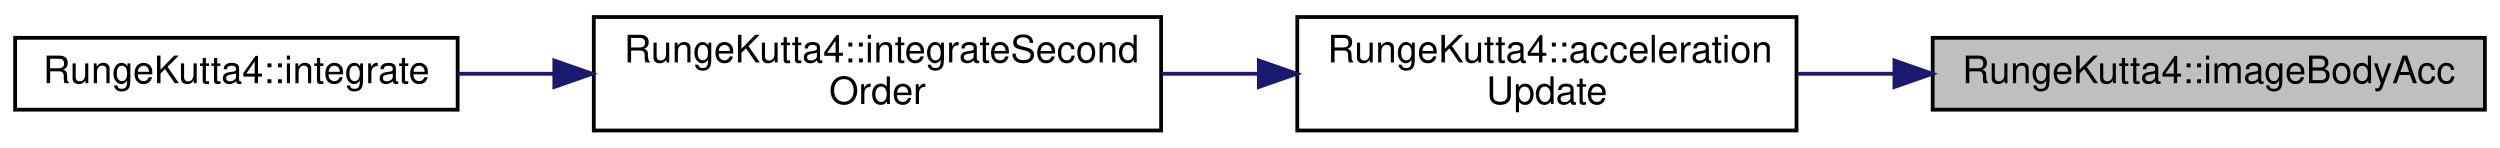
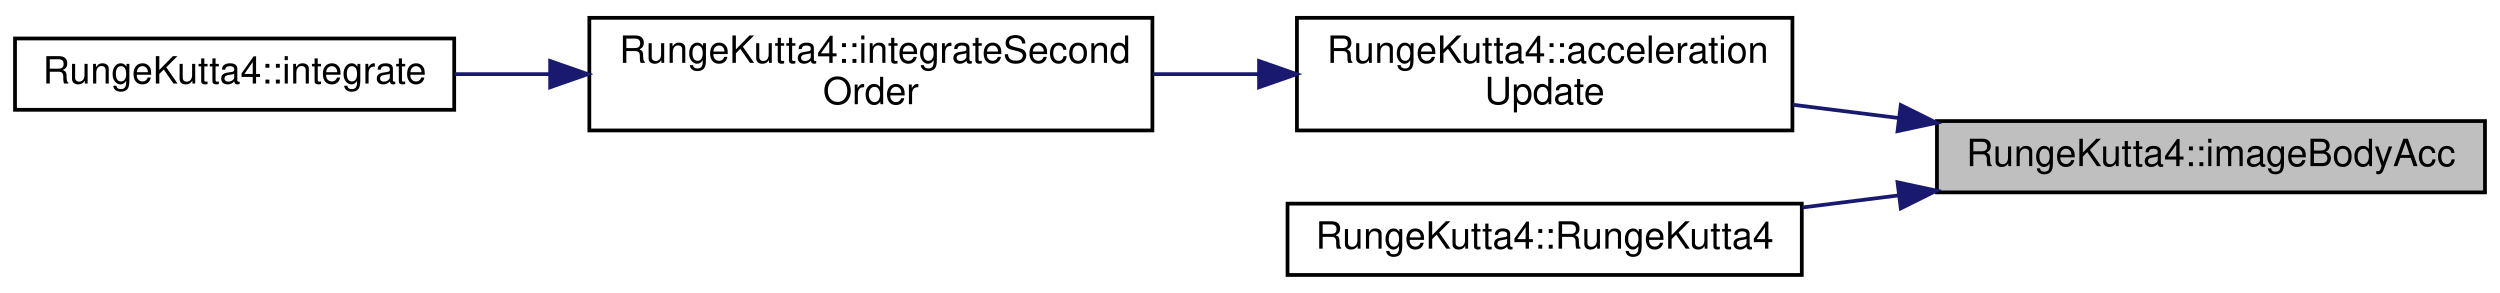
- <svg xmlns="http://www.w3.org/2000/svg" xmlns:xlink="http://www.w3.org/1999/xlink" width="661pt" height="39pt" viewBox="0.00 0.00 661.00 39.00">
-   <g id="graph0" class="graph" transform="scale(1 1) rotate(0) translate(4 35)">
+ <svg xmlns="http://www.w3.org/2000/svg" xmlns:xlink="http://www.w3.org/1999/xlink" width="666pt" height="78pt" viewBox="0.00 0.00 666.00 77.50">
+   <g id="graph0" class="graph" transform="scale(1 1) rotate(0) translate(4 73.5)">
    <g id="node1" class="node">
      <g id="a_node1">
        <a xlink:title="Replaces 2nd 1/2 of body acceleration D.o.F. with image of 1st 1/2 assuming the reflection plane is .">
-           <polygon fill="#bfbfbf" stroke="black" points="507,-6 507,-25 653,-25 653,-6 507,-6" />
-           <text text-anchor="middle" x="580" y="-13" font-family="Helvetica,sans-Serif" font-size="10.00">RungeKutta4::imageBodyAcc</text>
+           <polygon fill="#bfbfbf" stroke="black" points="512,-22.5 512,-41.5 658,-41.5 658,-22.5 512,-22.5" />
+           <text text-anchor="middle" x="585" y="-29.5" font-family="Helvetica,sans-Serif" font-size="10.00">RungeKutta4::imageBodyAcc</text>
        </a>
      </g>
    </g>
    <g id="node2" class="node">
      <g id="a_node2">
        <a xlink:href="classRungeKutta4.html#aaa9be7a023f272032338d223d900c4c5" target="_top" xlink:title="Helper function for integrateSecondOrder().">
-           <polygon fill="none" stroke="black" points="339,-0.5 339,-30.5 471,-30.5 471,-0.5 339,-0.5" />
-           <text text-anchor="start" x="347" y="-18.5" font-family="Helvetica,sans-Serif" font-size="10.00">RungeKutta4::acceleration</text>
-           <text text-anchor="middle" x="405" y="-7.5" font-family="Helvetica,sans-Serif" font-size="10.00">Update</text>
+           <polygon fill="none" stroke="black" points="341.5,-39 341.5,-69 473.5,-69 473.5,-39 341.5,-39" />
+           <text text-anchor="start" x="349.5" y="-57" font-family="Helvetica,sans-Serif" font-size="10.00">RungeKutta4::acceleration</text>
+           <text text-anchor="middle" x="407.5" y="-46" font-family="Helvetica,sans-Serif" font-size="10.00">Update</text>
        </a>
      </g>
    </g>
    <g id="edge1" class="edge">
-       <path fill="none" stroke="midnightblue" d="M496.8,-15.5C488.18,-15.5 479.49,-15.5 471.1,-15.5" />
-       <polygon fill="midnightblue" stroke="midnightblue" points="496.89,-19 506.89,-15.5 496.89,-12 496.89,-19" />
+       <path fill="none" stroke="midnightblue" d="M501.69,-42.32C492.27,-43.5 482.76,-44.69 473.61,-45.84" />
+       <polygon fill="midnightblue" stroke="midnightblue" points="502.37,-45.76 511.86,-41.04 501.5,-38.81 502.37,-45.76" />
+     </g>
+     <g id="node5" class="node">
+       <g id="a_node5">
+         <a xlink:href="classRungeKutta4.html#a301c6c8b82c9f0808159aff069aef28e" target="_top" xlink:title="Construct a new runge Kutta4 object.">
+           <polygon fill="none" stroke="black" points="339,-0.5 339,-19.5 476,-19.5 476,-0.5 339,-0.5" />
+           <text text-anchor="middle" x="407.5" y="-7.5" font-family="Helvetica,sans-Serif" font-size="10.00">RungeKutta4::RungeKutta4</text>
+         </a>
+       </g>
+     </g>
+     <g id="edge4" class="edge">
+       <path fill="none" stroke="midnightblue" d="M501.81,-21.7C493.21,-20.62 484.54,-19.53 476.13,-18.48" />
+       <polygon fill="midnightblue" stroke="midnightblue" points="501.5,-25.19 511.86,-22.96 502.37,-18.24 501.5,-25.19" />
    </g>
    <g id="node3" class="node">
      <g id="a_node3">
        <a xlink:href="classRungeKutta4.html#a62b7028de266e35a88e1cd4f8e588fd5" target="_top" xlink:title="2nd order Runge-Kutta 4th order integration. Integrates known acceleration body components into veloc...">
-           <polygon fill="none" stroke="black" points="153,-0.5 153,-30.5 303,-30.5 303,-0.5 153,-0.5" />
-           <text text-anchor="start" x="161" y="-18.5" font-family="Helvetica,sans-Serif" font-size="10.00">RungeKutta4::integrateSecond</text>
-           <text text-anchor="middle" x="228" y="-7.5" font-family="Helvetica,sans-Serif" font-size="10.00">Order</text>
+           <polygon fill="none" stroke="black" points="153,-39 153,-69 303,-69 303,-39 153,-39" />
+           <text text-anchor="start" x="161" y="-57" font-family="Helvetica,sans-Serif" font-size="10.00">RungeKutta4::integrateSecond</text>
+           <text text-anchor="middle" x="228" y="-46" font-family="Helvetica,sans-Serif" font-size="10.00">Order</text>
        </a>
      </g>
    </g>
    <g id="edge2" class="edge">
-       <path fill="none" stroke="midnightblue" d="M328.6,-15.5C320.13,-15.5 311.51,-15.5 303.06,-15.5" />
-       <polygon fill="midnightblue" stroke="midnightblue" points="328.84,-19 338.84,-15.5 328.84,-12 328.84,-19" />
+       <path fill="none" stroke="midnightblue" d="M331.36,-54C322,-54 312.43,-54 303.08,-54" />
+       <polygon fill="midnightblue" stroke="midnightblue" points="331.41,-57.5 341.41,-54 331.41,-50.5 331.41,-57.5" />
    </g>
    <g id="node4" class="node">
      <g id="a_node4">
        <a xlink:href="classRungeKutta4.html#a442be59b7291fd57895e5900ff9dccd8" target="_top" xlink:title="Public function to call internal numerical Runge Kutta integration functions.">
-           <polygon fill="none" stroke="black" points="0,-6 0,-25 117,-25 117,-6 0,-6" />
-           <text text-anchor="middle" x="58.5" y="-13" font-family="Helvetica,sans-Serif" font-size="10.00">RungeKutta4::integrate</text>
+           <polygon fill="none" stroke="black" points="0,-44.5 0,-63.5 117,-63.5 117,-44.5 0,-44.5" />
+           <text text-anchor="middle" x="58.5" y="-51.5" font-family="Helvetica,sans-Serif" font-size="10.00">RungeKutta4::integrate</text>
        </a>
      </g>
    </g>
    <g id="edge3" class="edge">
-       <path fill="none" stroke="midnightblue" d="M142.49,-15.5C133.9,-15.5 125.33,-15.5 117.12,-15.5" />
-       <polygon fill="midnightblue" stroke="midnightblue" points="142.56,-19 152.56,-15.5 142.56,-12 142.56,-19" />
+       <path fill="none" stroke="midnightblue" d="M142.49,-54C133.9,-54 125.33,-54 117.12,-54" />
+       <polygon fill="midnightblue" stroke="midnightblue" points="142.56,-57.5 152.56,-54 142.56,-50.5 142.56,-57.5" />
    </g>
  </g>
</svg>
